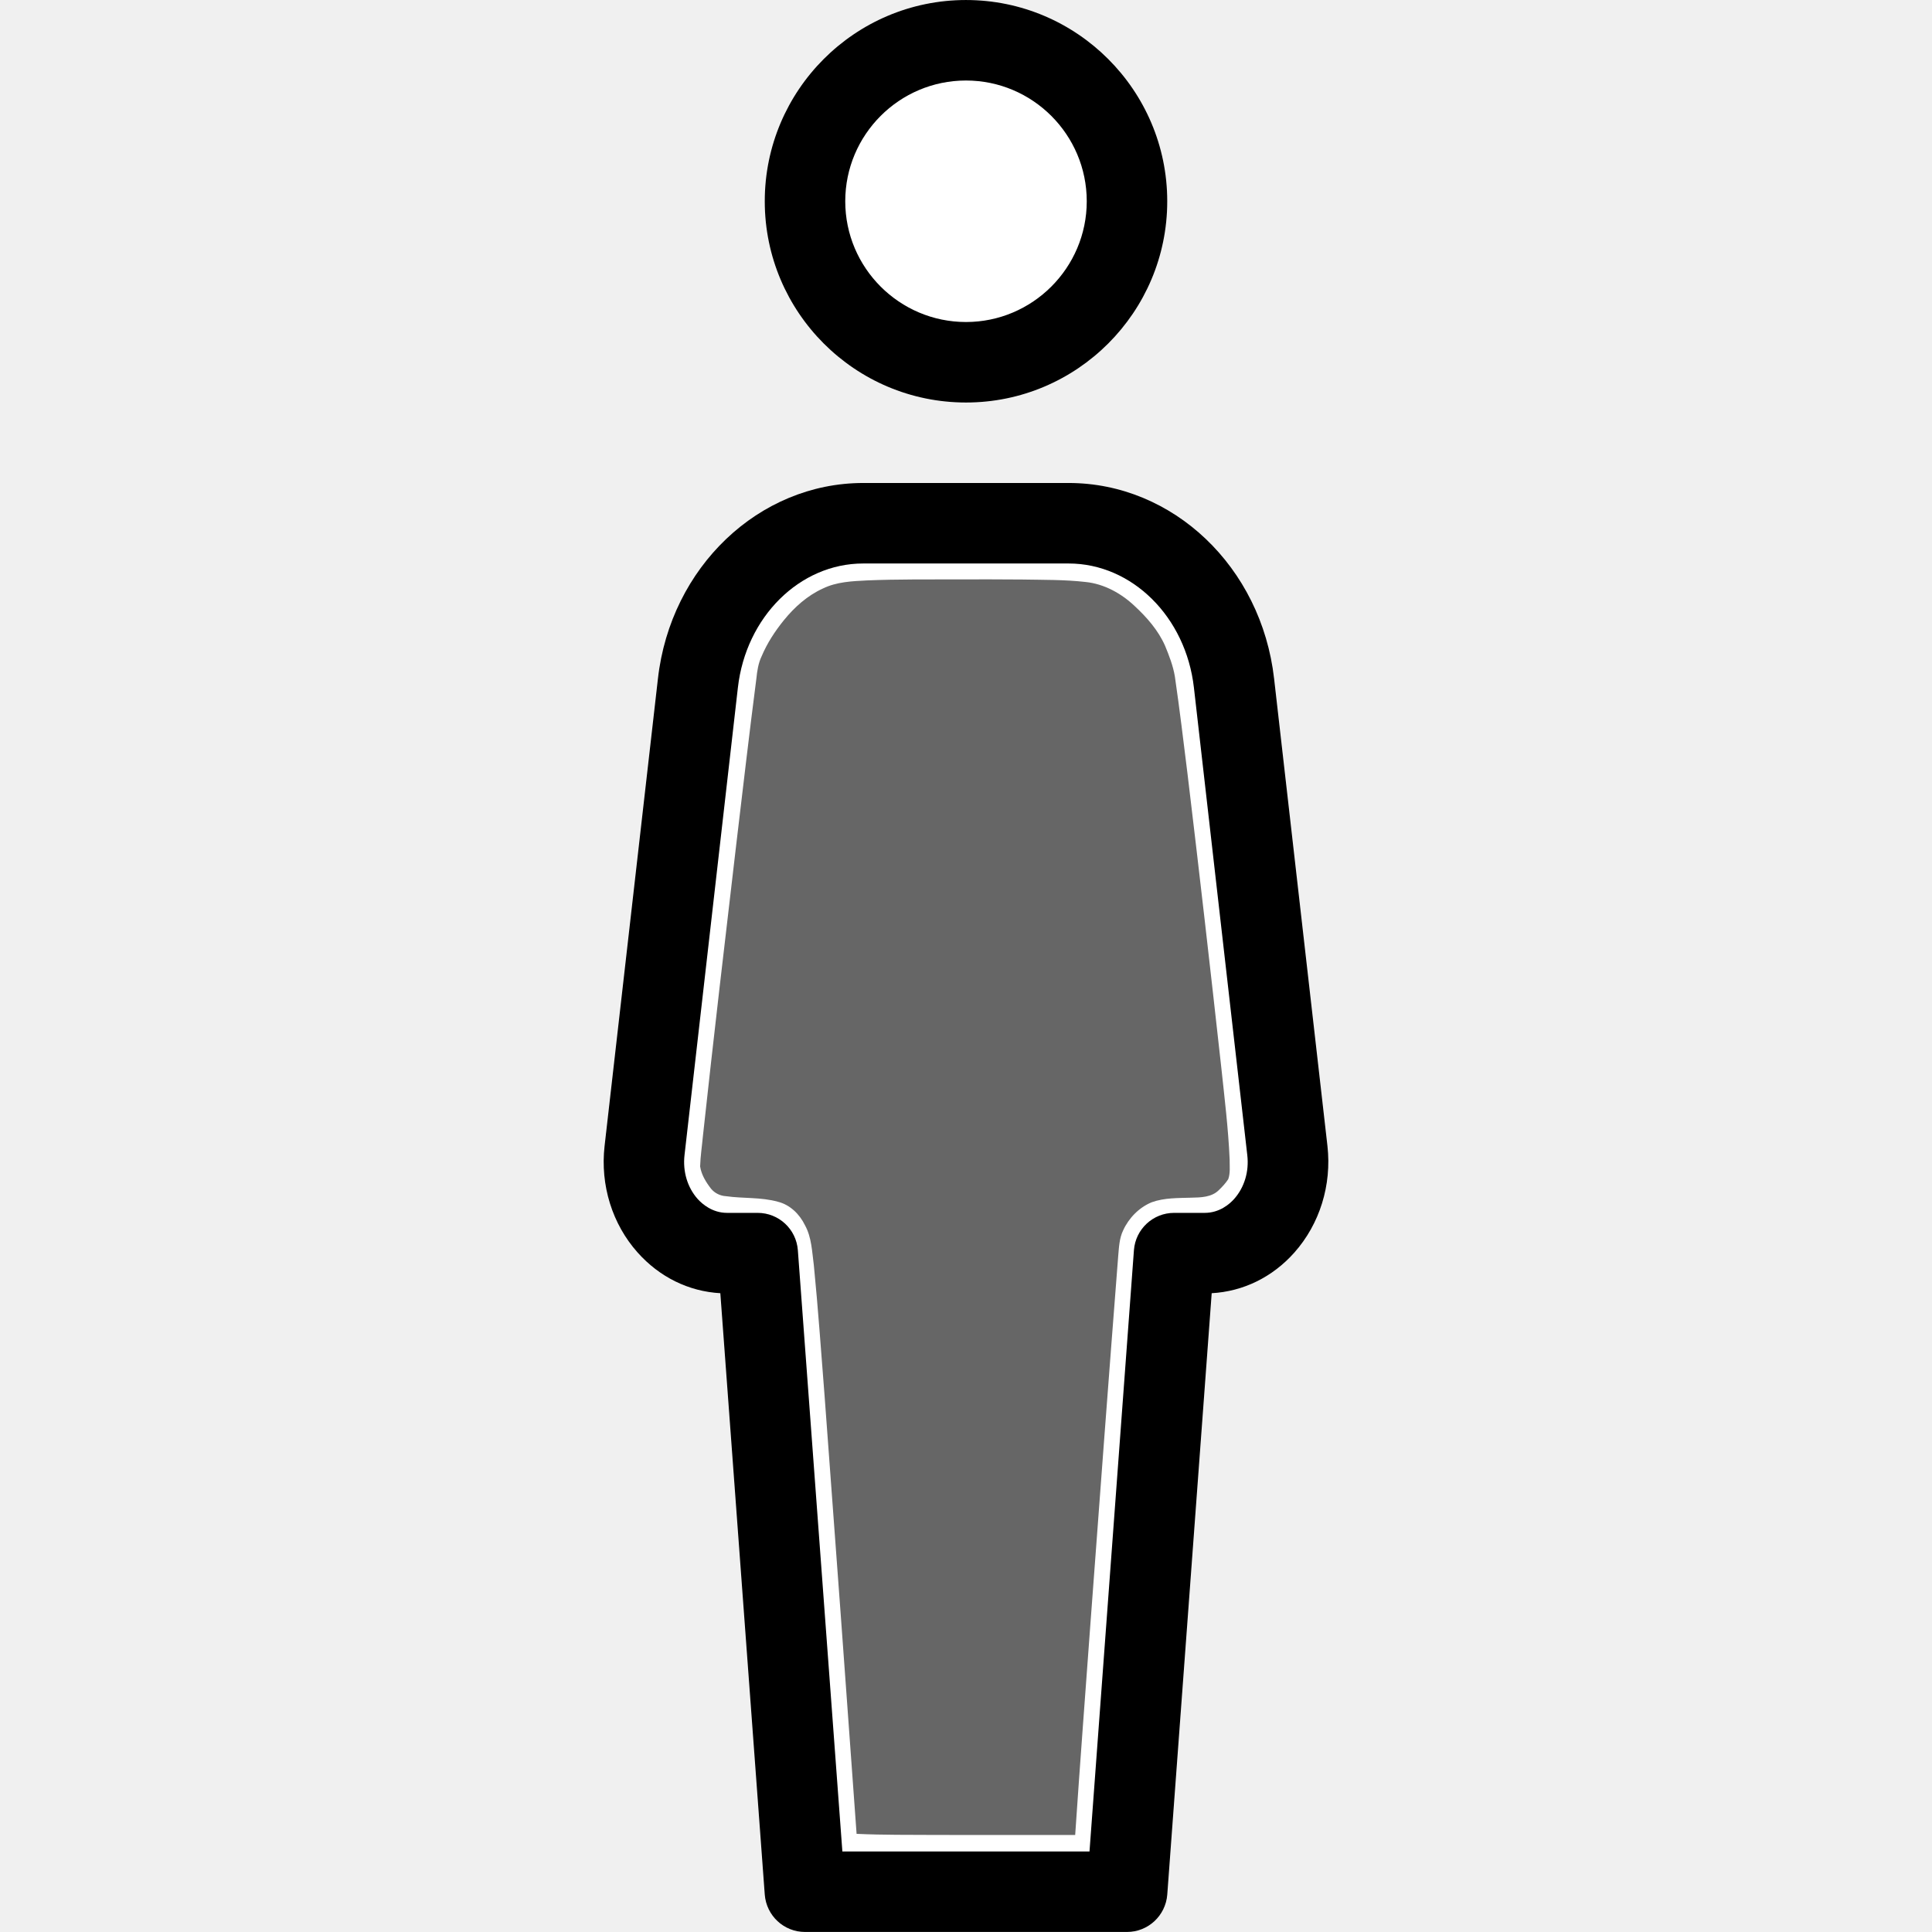
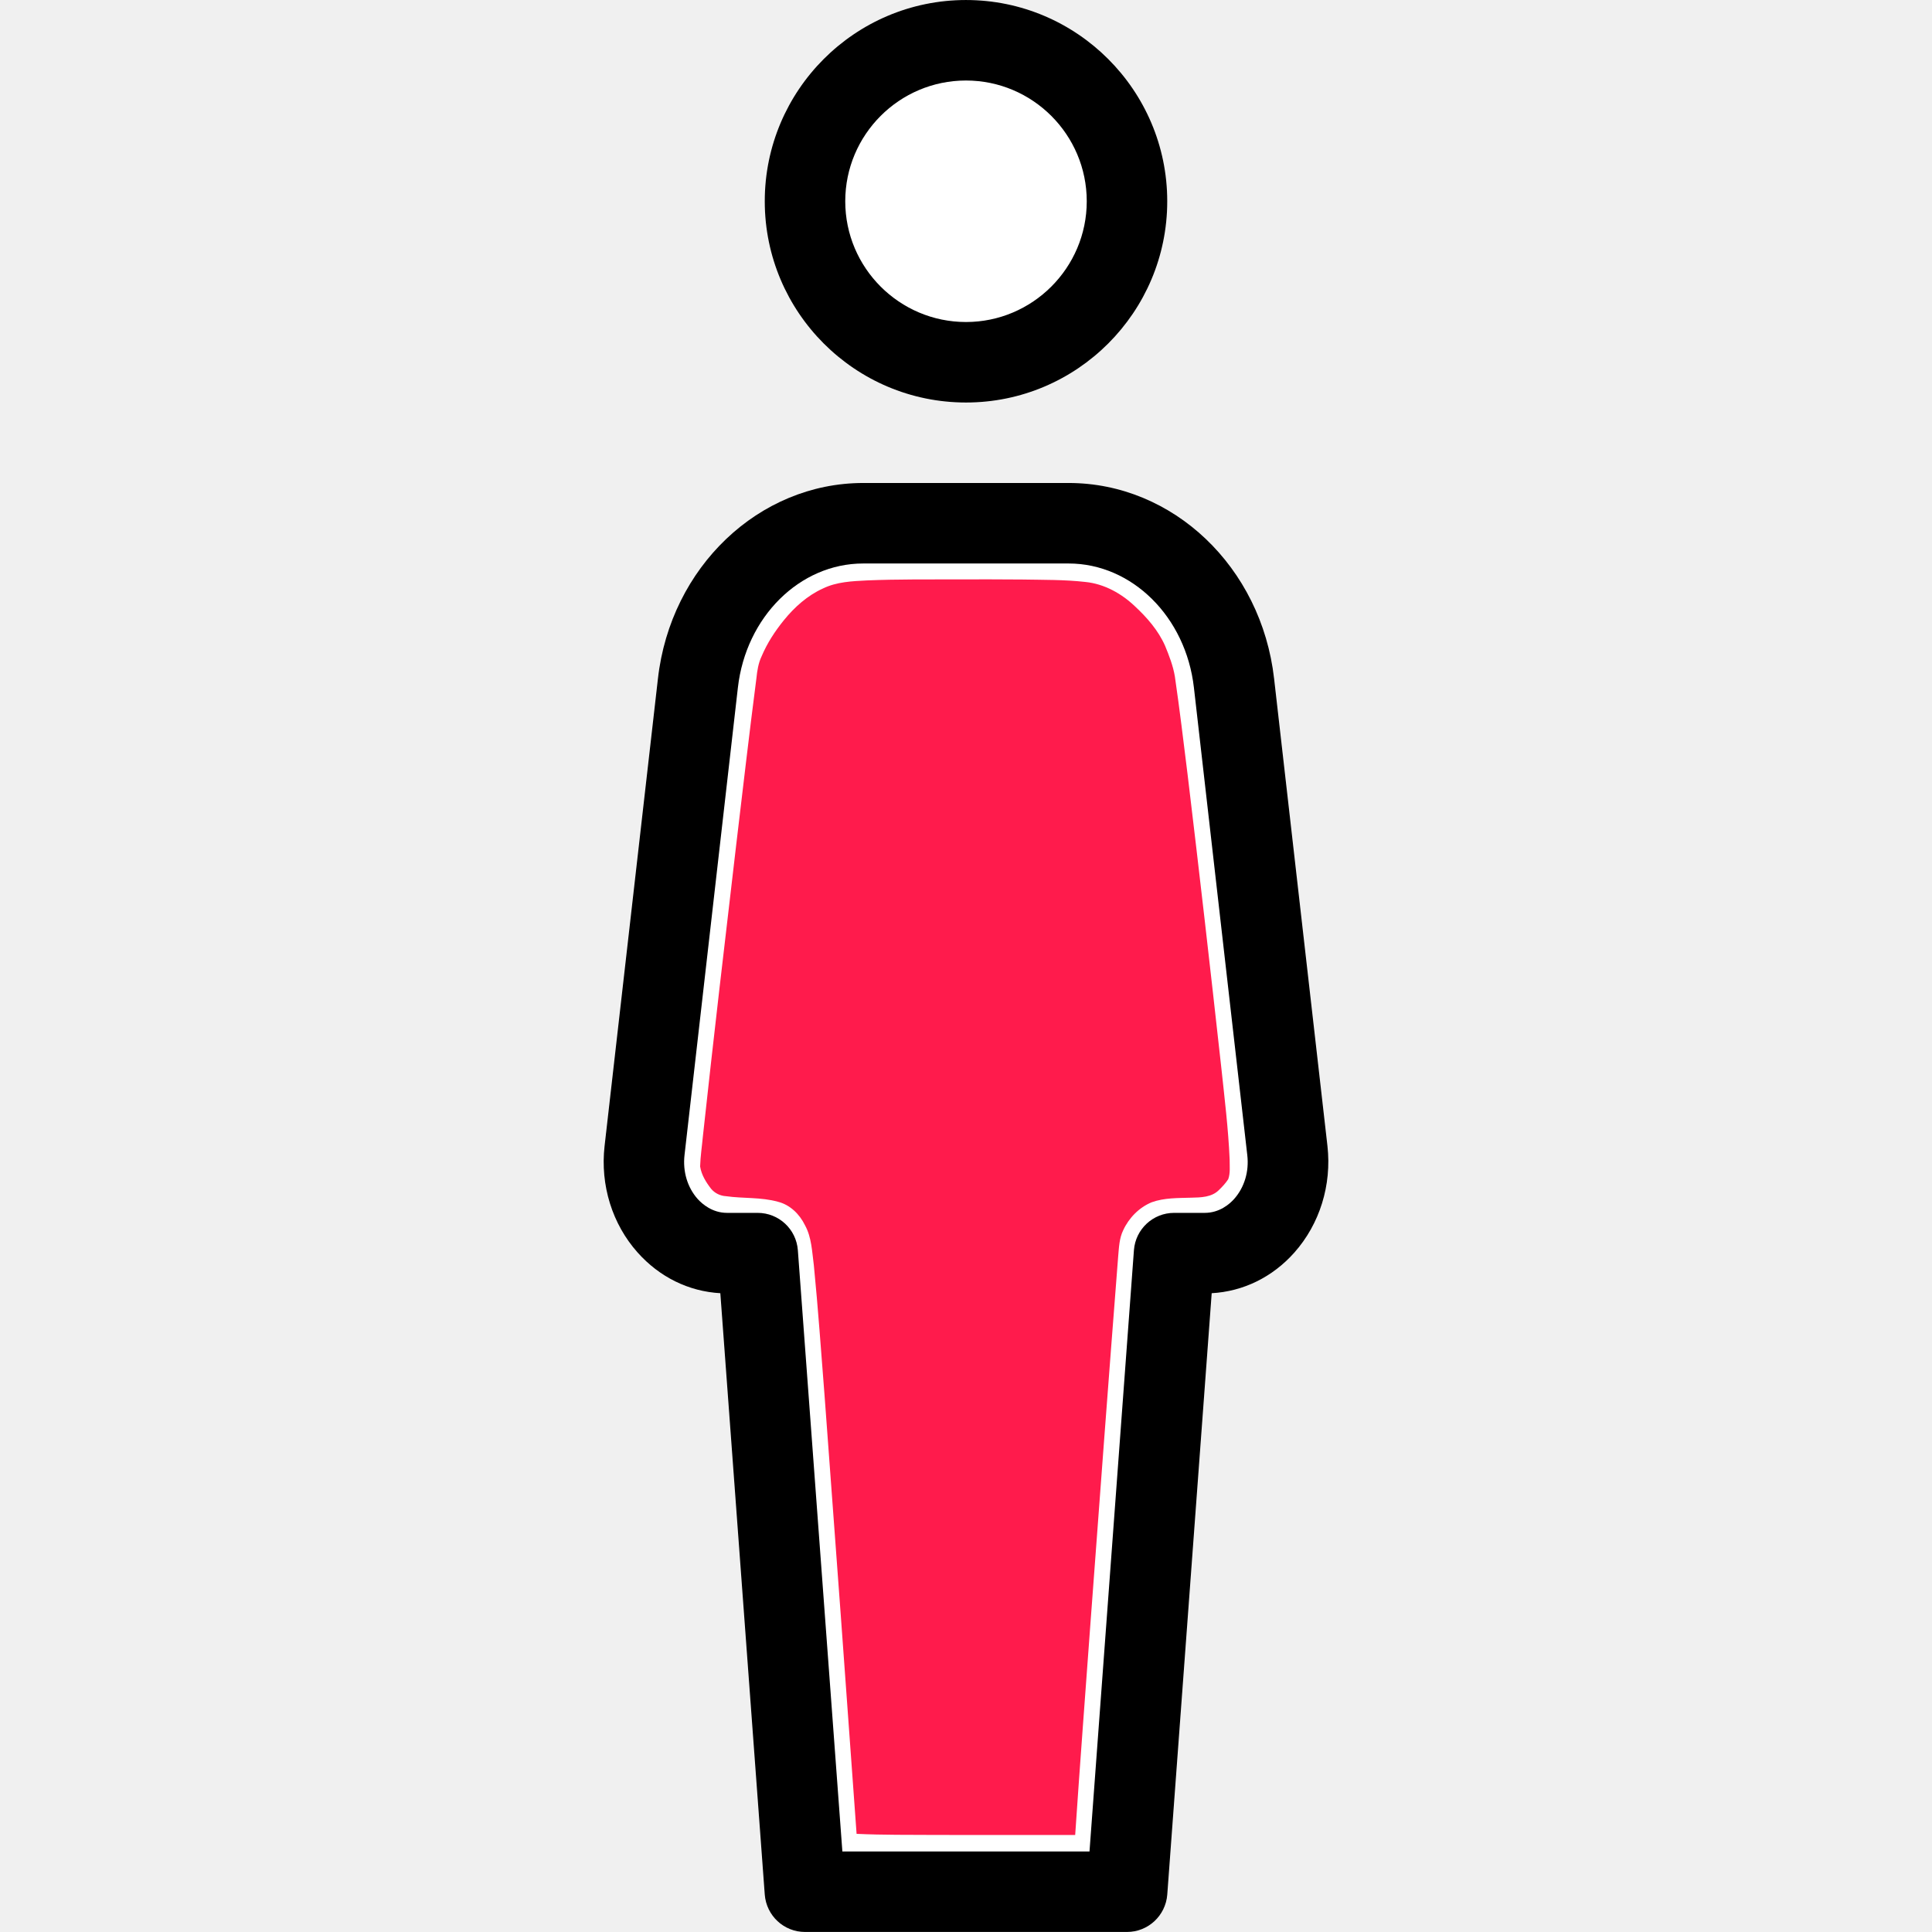
<svg xmlns="http://www.w3.org/2000/svg" id="Layer_1" width="800px" height="800px" version="1.1" viewBox="0 0 512 512" xml:space="preserve">
  <path id="path2" d="m256 0.003c-29.44 0-53.332 23.937-53.332 53.334s23.892 53.334 53.332 53.334c29.419 0 53.332-23.936 53.332-53.332s-23.936-53.335-53.332-53.335zm-27.239 128c-27.648 0-51.051 22.293-54.4 51.819l-14.144 123.9c-1.173 10.368 2.026 20.672 8.768 28.224 5.803 6.507 13.525 10.305 21.909 10.774l11.776 159.4c0.448 5.568 5.056 9.876 10.668 9.876h85.332c5.589 0 10.22-4.308 10.668-9.876l11.775-159.4c8.363-0.469 16.108-4.246 21.91-10.774 6.72-7.574 9.919-17.856 8.768-28.224l-14.144-123.9c-3.37-29.547-26.752-51.819-54.421-51.819z" fill="#fff" />
  <path id="path1" d="m256 0.003c-29.44 0-53.332 23.937-53.332 53.334s23.892 53.334 53.332 53.334c29.419 0 53.332-23.936 53.332-53.332s-23.936-53.335-53.332-53.335zm0 21.334c17.643 0 32 14.357 32 32s-14.379 32-32 32c-17.643 0-32-14.357-32-32 0-17.642 14.336-32 32-32zm-27.239 106.66c-27.648 0-51.051 22.293-54.4 51.819l-14.144 123.9c-1.173 10.368 2.026 20.672 8.768 28.224 5.803 6.507 13.525 10.305 21.909 10.774l11.776 159.4c0.448 5.568 5.056 9.876 10.668 9.876h85.332c5.589 0 10.22-4.308 10.668-9.876l11.775-159.4c8.363-0.469 16.108-4.246 21.91-10.774 6.72-7.574 9.919-17.856 8.768-28.224l-14.144-123.9c-3.37-29.547-26.752-51.819-54.421-51.819zm-0.02 21.334h54.464c16.789 0 31.061 14.144 33.195 32.896l14.144 123.9c0.51 4.33-0.77 8.554-3.479 11.605-1.216 1.365-3.882 3.691-7.808 3.691h-8.107c-5.589 0-10.219 4.308-10.645 9.876l-11.776 159.36h-65.492l-11.798-159.36c-0.427-5.568-5.056-9.876-10.645-9.876h-8.106c-3.904 0-6.572-2.325-7.809-3.691-2.709-3.051-3.967-7.275-3.476-11.605l14.144-123.9c2.133-18.752 16.405-32.896 33.195-32.896z" />
-   <path id="path4" d="m254.13 153.54c-8.113 0.039-16.231-0.066-24.339 0.275-3.964 0.199-8.072 0.367-11.706 2.141-4.11 1.863-7.536 4.942-10.358 8.418-2.382 2.946-4.407 6.043-5.892 9.55-0.876 1.839-1.175 3.86-1.384 5.864-1.884 14.555-3.57 29.152-5.306 43.737-3.034 25.843-6.063 51.687-8.867 77.555-0.245 2.681-0.661 5.358-0.737 8.049 0.339 2.21 1.567 4.184 2.916 5.922 0.981 1.171 2.427 1.87 3.948 1.953 4.571 0.651 9.247 0.216 13.754 1.474 3.203 0.791 5.736 3.287 7.155 6.195 1.797 3.245 1.877 7.038 2.362 10.626 1.138 11.468 1.926 22.971 2.834 34.458 2.889 38.738 5.716 77.481 8.495 116.23 7.044 0.335 14.1 0.24 21.15 0.294 12.26 0.028 24.52 0.012 36.78 0.015 1.274-18.996 2.725-37.98 4.109-56.968 2.385-32.16 4.781-64.342 7.292-96.471 0.21-2.306 0.283-4.689 1.317-6.812 1.503-3.272 4.213-6.052 7.557-7.431 3.357-1.214 6.991-1.102 10.508-1.216 2.513-0.054 5.384-0.102 7.283-2.003 0.916-0.88 1.807-1.835 2.494-2.898 0.595-1.654 0.351-3.458 0.375-5.181-0.351-8.219-1.367-16.433-2.244-24.668-2.855-25.833-5.806-51.655-8.909-77.459-1.067-8.615-2.104-17.273-3.359-25.877-0.466-2.835-1.514-5.532-2.604-8.176-1.794-4.06-4.773-7.477-7.998-10.472-3.572-3.397-8.128-5.934-13.088-6.435-5.567-0.638-11.184-0.543-16.778-0.651-5.586-0.054-11.172-0.04-16.758-0.036z" fill="#666" />
+   <path id="path4" d="m254.13 153.54c-8.113 0.039-16.231-0.066-24.339 0.275-3.964 0.199-8.072 0.367-11.706 2.141-4.11 1.863-7.536 4.942-10.358 8.418-2.382 2.946-4.407 6.043-5.892 9.55-0.876 1.839-1.175 3.86-1.384 5.864-1.884 14.555-3.57 29.152-5.306 43.737-3.034 25.843-6.063 51.687-8.867 77.555-0.245 2.681-0.661 5.358-0.737 8.049 0.339 2.21 1.567 4.184 2.916 5.922 0.981 1.171 2.427 1.87 3.948 1.953 4.571 0.651 9.247 0.216 13.754 1.474 3.203 0.791 5.736 3.287 7.155 6.195 1.797 3.245 1.877 7.038 2.362 10.626 1.138 11.468 1.926 22.971 2.834 34.458 2.889 38.738 5.716 77.481 8.495 116.23 7.044 0.335 14.1 0.24 21.15 0.294 12.26 0.028 24.52 0.012 36.78 0.015 1.274-18.996 2.725-37.98 4.109-56.968 2.385-32.16 4.781-64.342 7.292-96.471 0.21-2.306 0.283-4.689 1.317-6.812 1.503-3.272 4.213-6.052 7.557-7.431 3.357-1.214 6.991-1.102 10.508-1.216 2.513-0.054 5.384-0.102 7.283-2.003 0.916-0.88 1.807-1.835 2.494-2.898 0.595-1.654 0.351-3.458 0.375-5.181-0.351-8.219-1.367-16.433-2.244-24.668-2.855-25.833-5.806-51.655-8.909-77.459-1.067-8.615-2.104-17.273-3.359-25.877-0.466-2.835-1.514-5.532-2.604-8.176-1.794-4.06-4.773-7.477-7.998-10.472-3.572-3.397-8.128-5.934-13.088-6.435-5.567-0.638-11.184-0.543-16.778-0.651-5.586-0.054-11.172-0.04-16.758-0.036z" fill="#ff1b4c" />
</svg>
